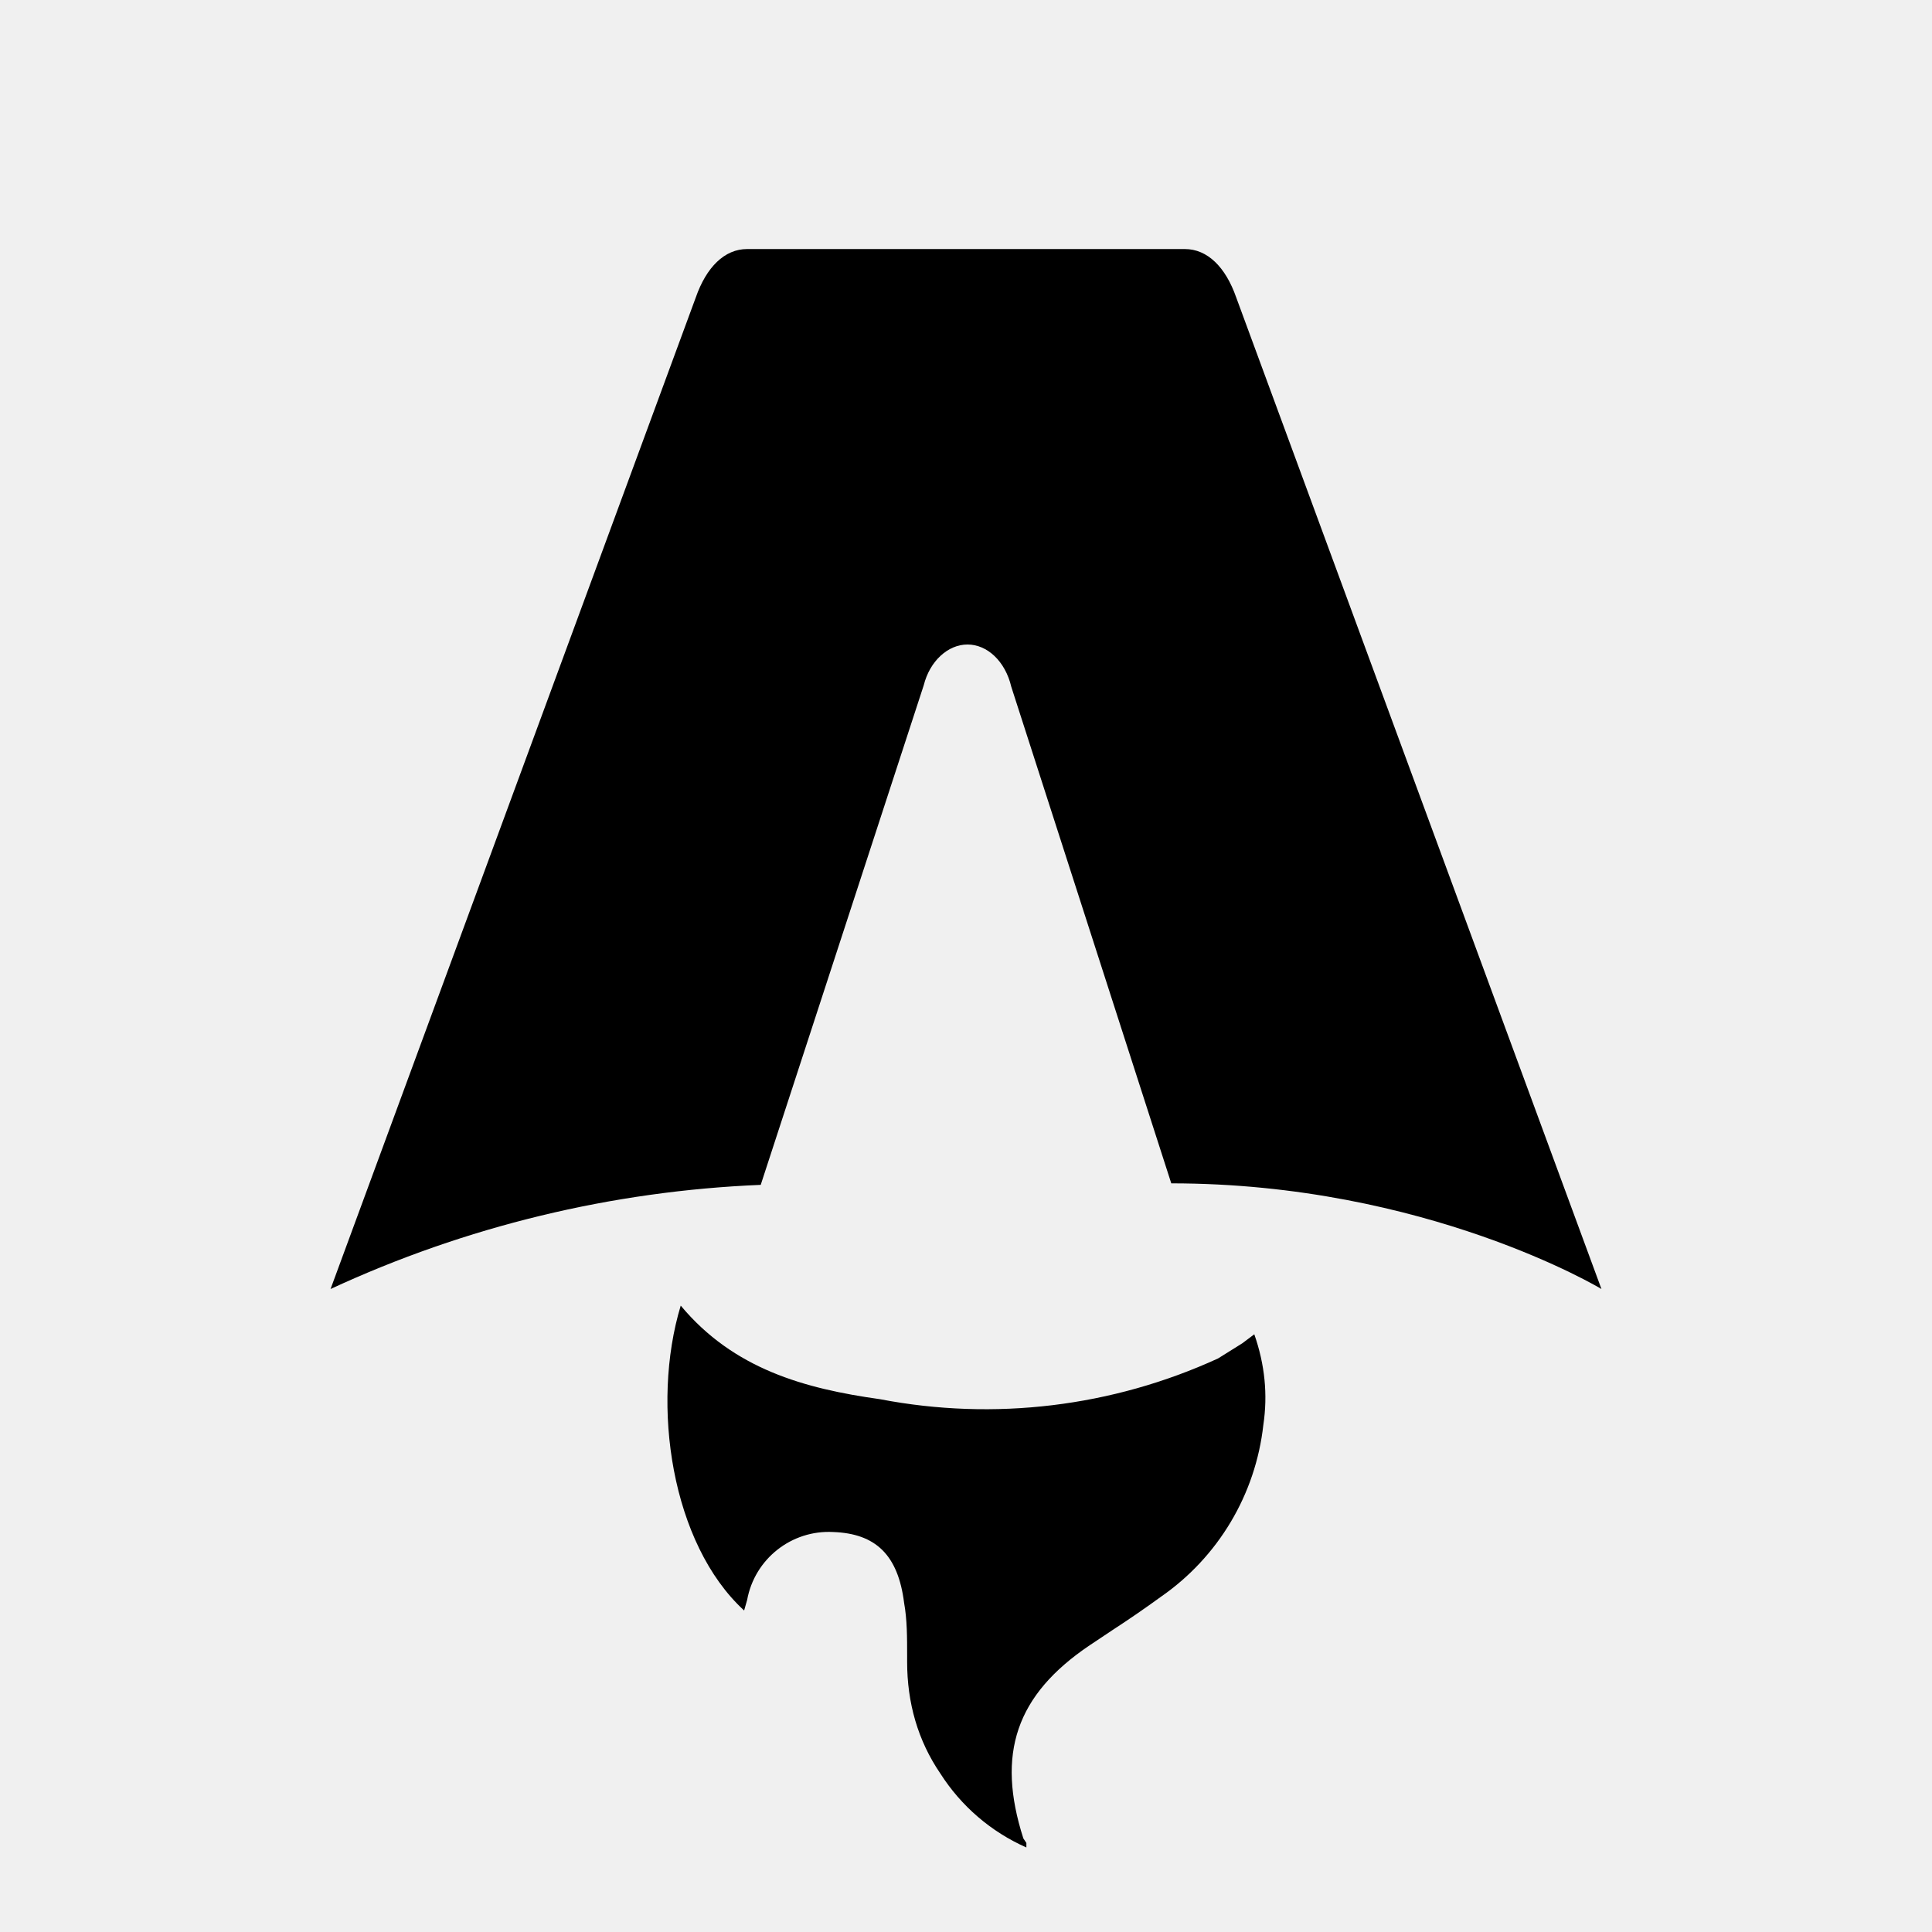
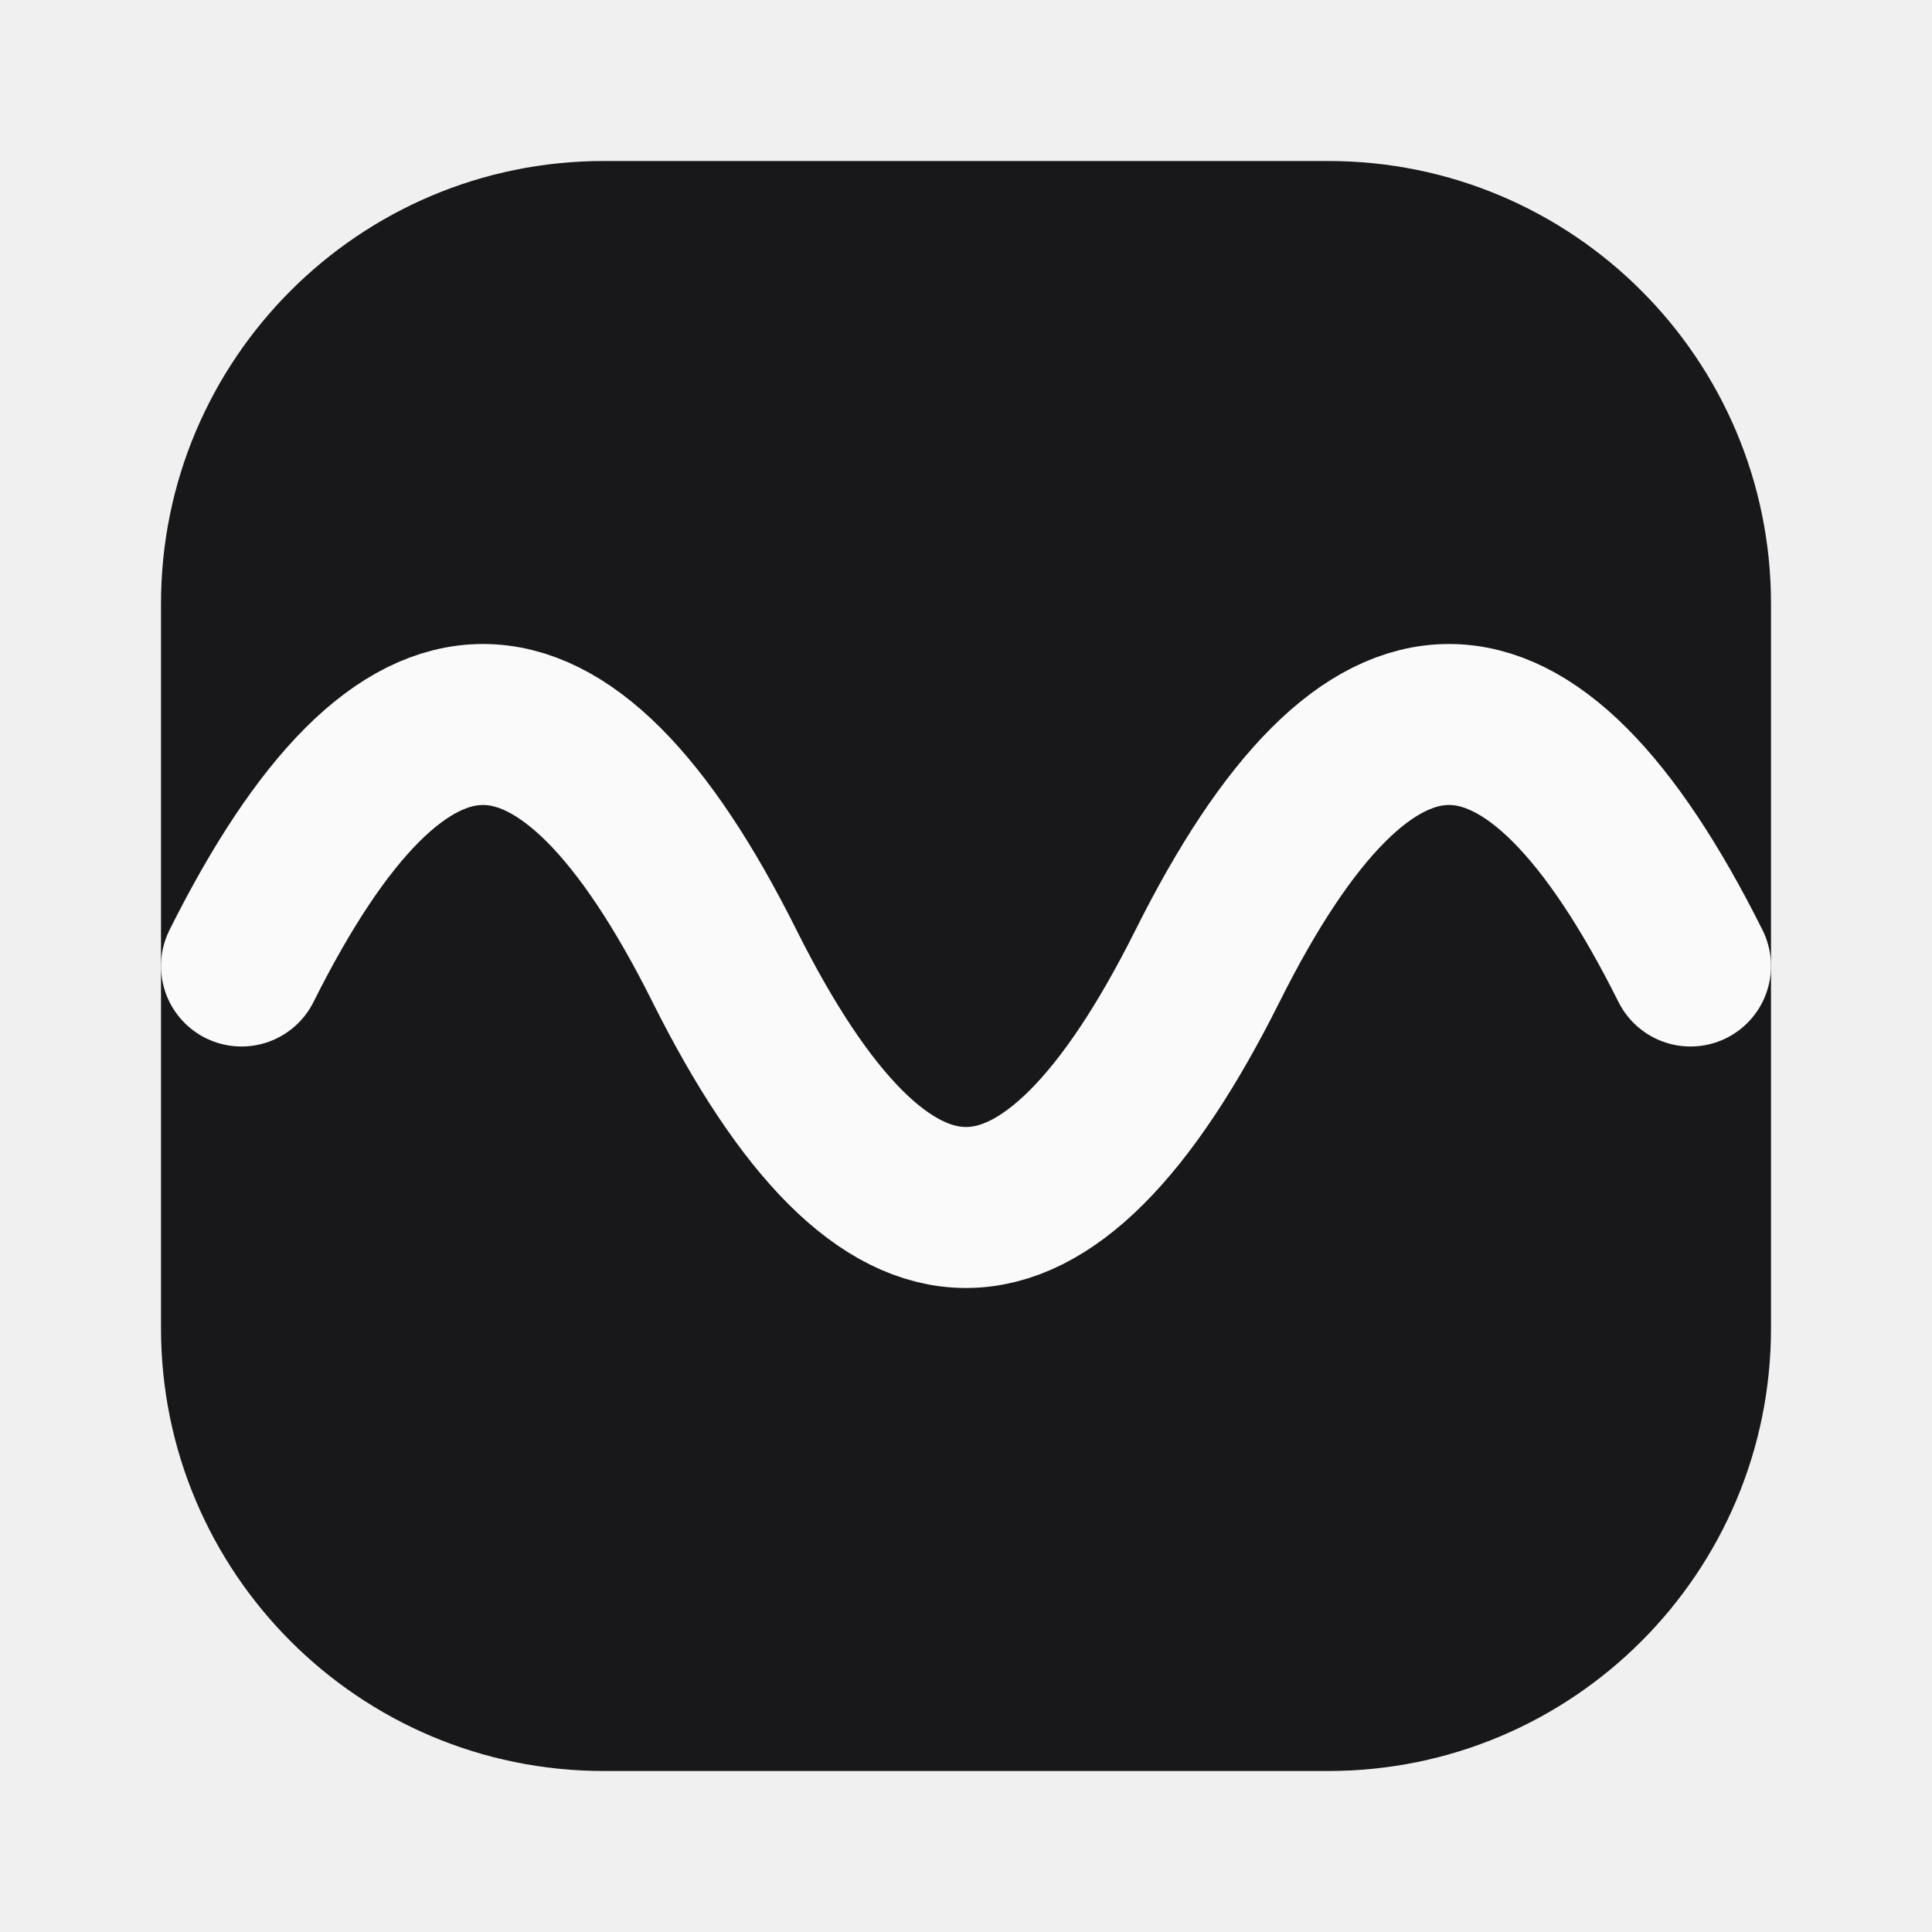
- <svg xmlns="http://www.w3.org/2000/svg" fill="none" viewBox="0 0 128 128">
-   <path d="M50.4 78.5a75.1 75.1 0 0 0-28.5 6.9l24.2-65.7c.7-2 1.9-3.2 3.4-3.2h29c1.5 0 2.7 1.2 3.4 3.2l24.2 65.7s-11.6-7-28.5-7L67 45.5c-.4-1.7-1.6-2.8-2.9-2.8-1.3 0-2.5 1.1-2.9 2.7L50.4 78.5Zm-1.1 28.2Zm-4.2-20.2c-2 6.6-.6 15.8 4.2 20.2a17.5 17.5 0 0 1 .2-.7 5.5 5.5 0 0 1 5.7-4.5c2.8.1 4.3 1.5 4.7 4.7.2 1.1.2 2.3.2 3.5v.4c0 2.7.7 5.2 2.2 7.4a13 13 0 0 0 5.7 4.9v-.3l-.2-.3c-1.8-5.6-.5-9.5 4.4-12.8l1.5-1a73 73 0 0 0 3.2-2.2 16 16 0 0 0 6.8-11.4c.3-2 .1-4-.6-6l-.8.6-1.6 1a37 37 0 0 1-22.4 2.7c-5-.7-9.7-2-13.2-6.2Z" />
+ <svg xmlns="http://www.w3.org/2000/svg" viewBox="0 0 24 24">
+   <rect class="bg" x="2" y="2" width="20" height="20" rx="5.5" />
+   <path class="mark" d="M3 12c2-4 4-4 6 0s4 4 6 0 4-4 6 0" fill="none" stroke-width="2" stroke-linecap="round" stroke-linejoin="round" />
  <style>
-         path { fill: #000; }
+         .bg { fill: #18181b; }
+         .mark { stroke: #fafafa; }
        @media (prefers-color-scheme: dark) {
-             path { fill: #FFF; }
+             .bg { fill: #fafafa; }
+             .mark { stroke: #18181b; }
        }
    </style>
</svg>
